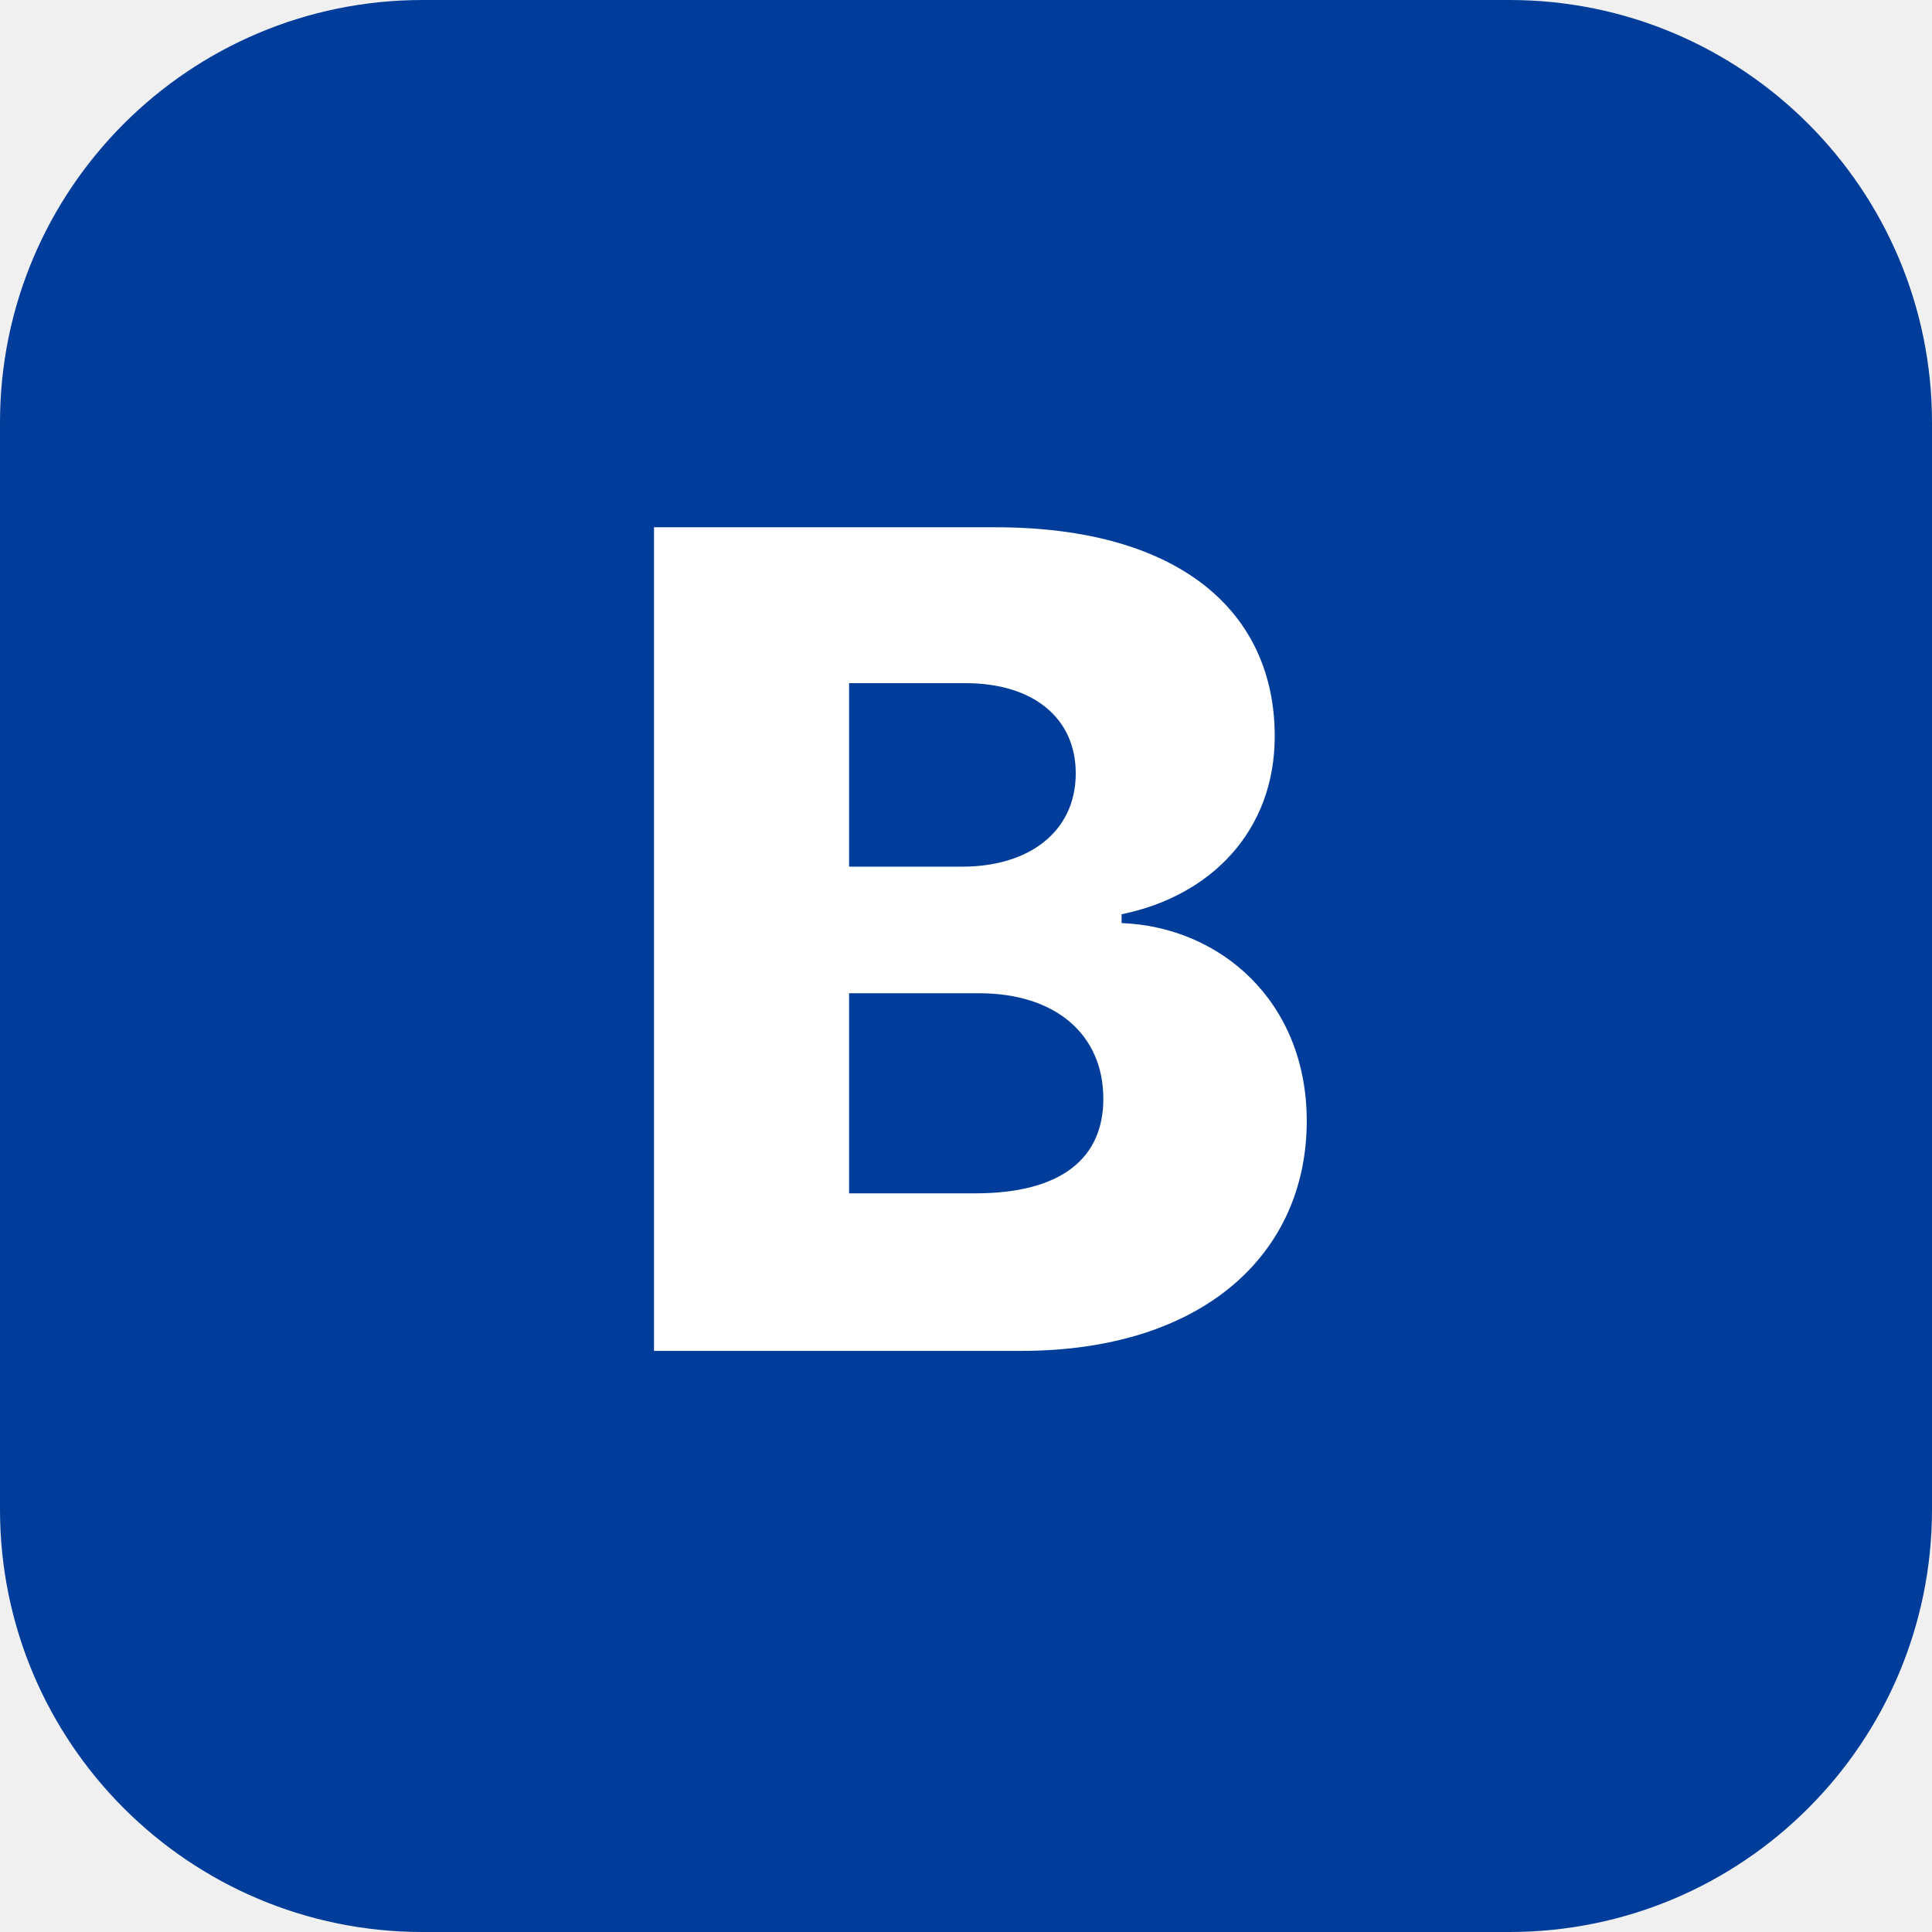
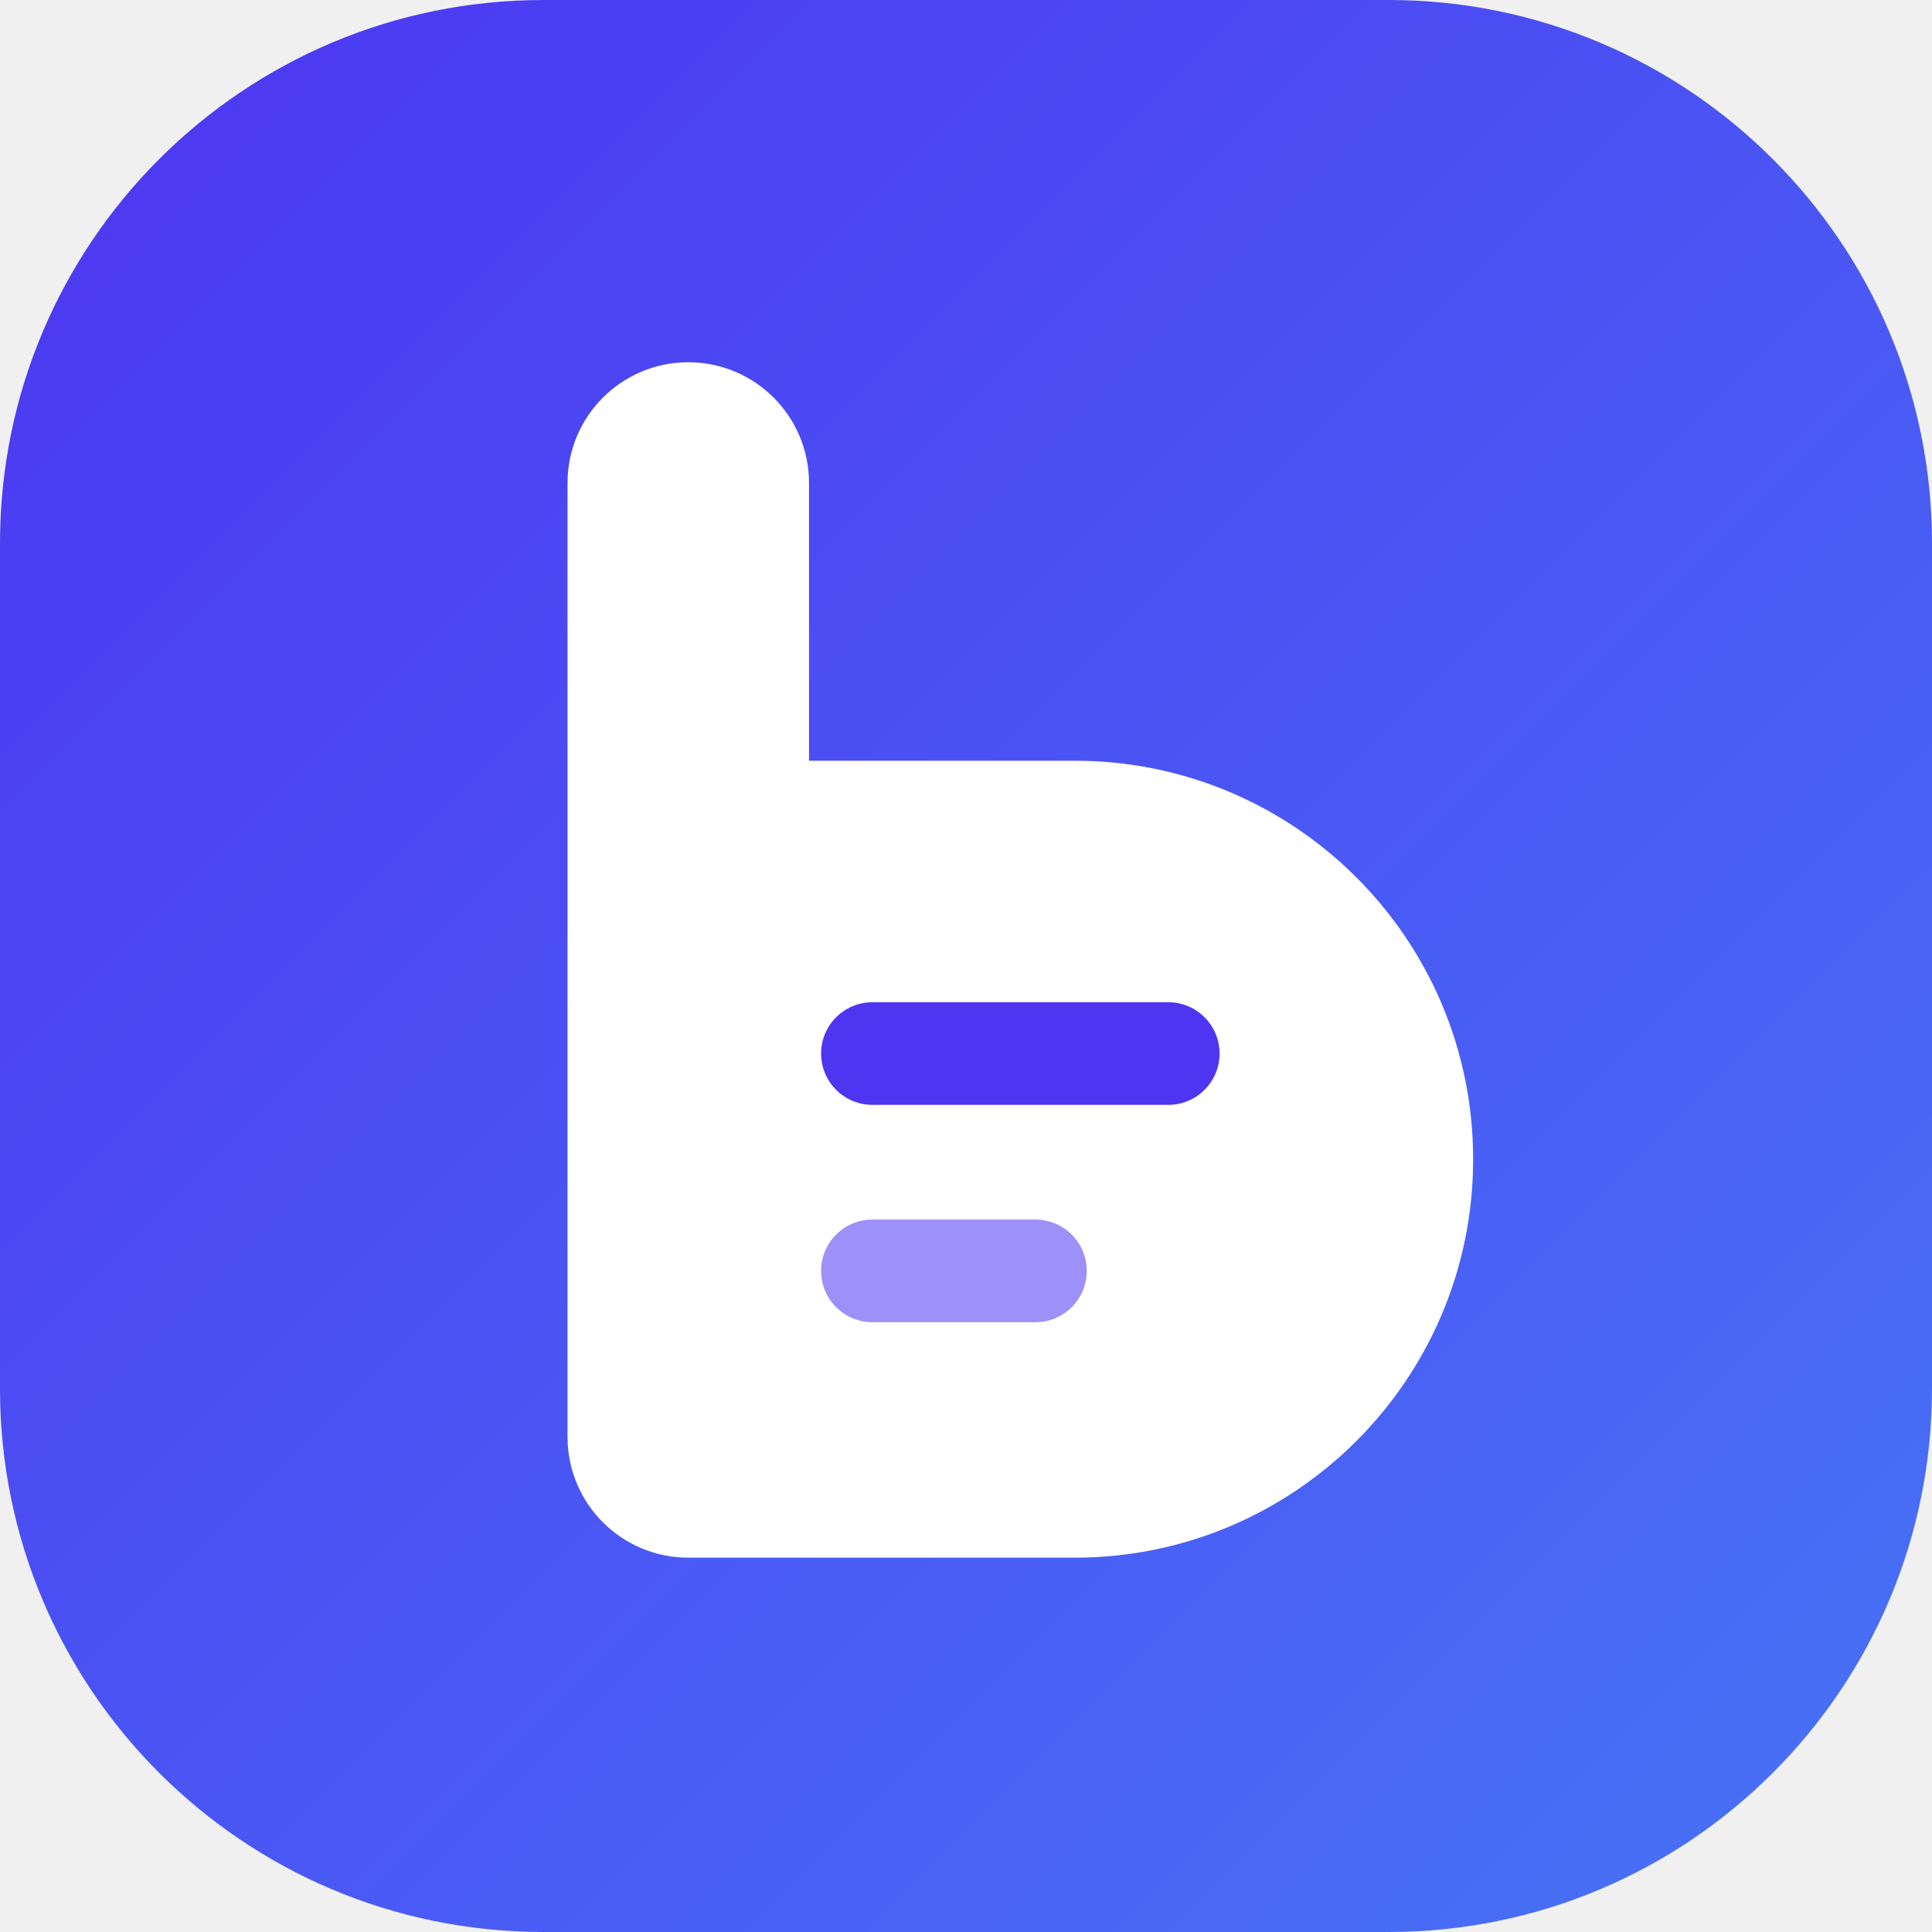
- <svg xmlns="http://www.w3.org/2000/svg" viewBox="0 0 512 512" role="img" aria-label="Bangkee">
-   <rect width="512" height="512" rx="112" fill="#003d9b" />
-   <text x="256" y="358" text-anchor="middle" font-family="Inter, Helvetica, Arial, sans-serif" font-size="300" font-weight="800" fill="#ffffff">B</text>
+ <svg xmlns="http://www.w3.org/2000/svg" viewBox="0 0 32 32" role="img" aria-label="Bangkee">
+   <defs>
+     <linearGradient id="g" x1="0" y1="0" x2="1" y2="1">
+       <stop offset="0" stop-color="#4d35f1" />
+       <stop offset="1" stop-color="#4774f6" />
+     </linearGradient>
+   </defs>
+   <rect width="32" height="32" rx="9" fill="url(#g)" />
+   <path d="M9.4 8a2 2 0 0 1 4 0v4.6h4.4a6.6 6.6 0 0 1 0 13.2H11.4a2 2 0 0 1-2-2z" fill="#fff" />
+   <rect x="13.6" y="16.6" width="6.6" height="1.7" rx=".85" fill="#4d35f1" />
+   <rect x="13.6" y="20.2" width="4.4" height="1.7" rx=".85" fill="#4d35f1" fill-opacity=".55" />
</svg>
